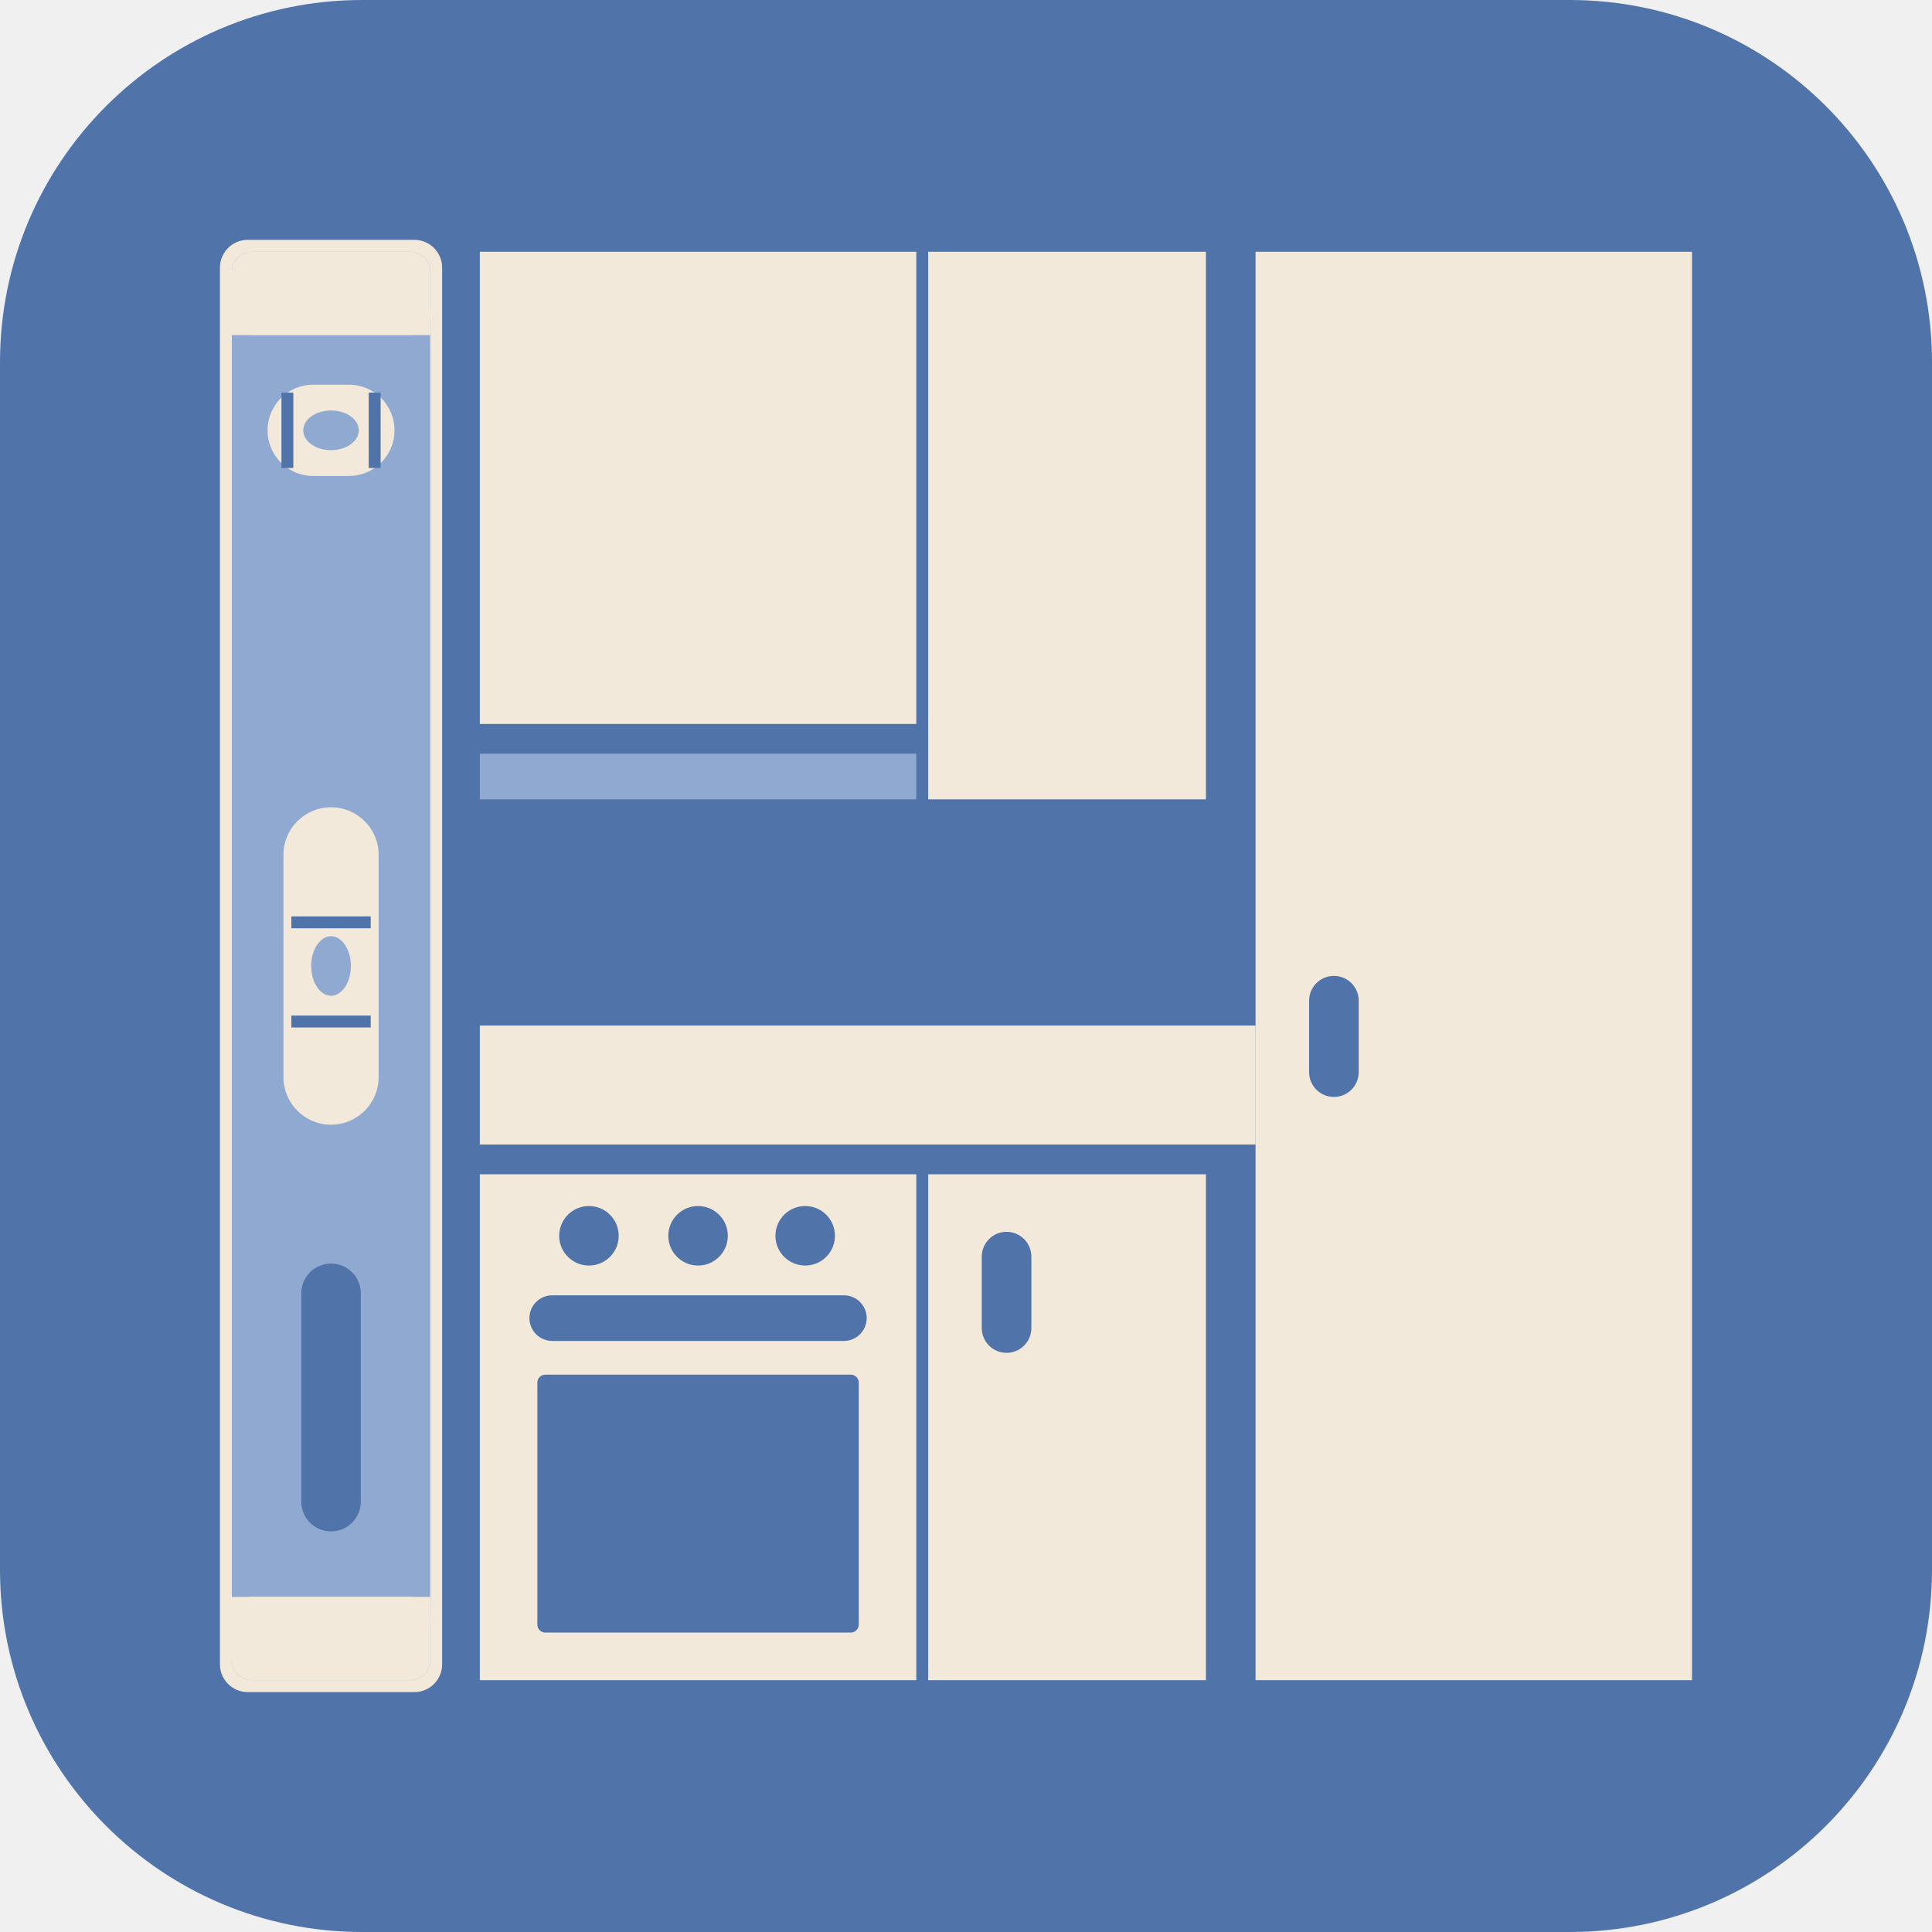
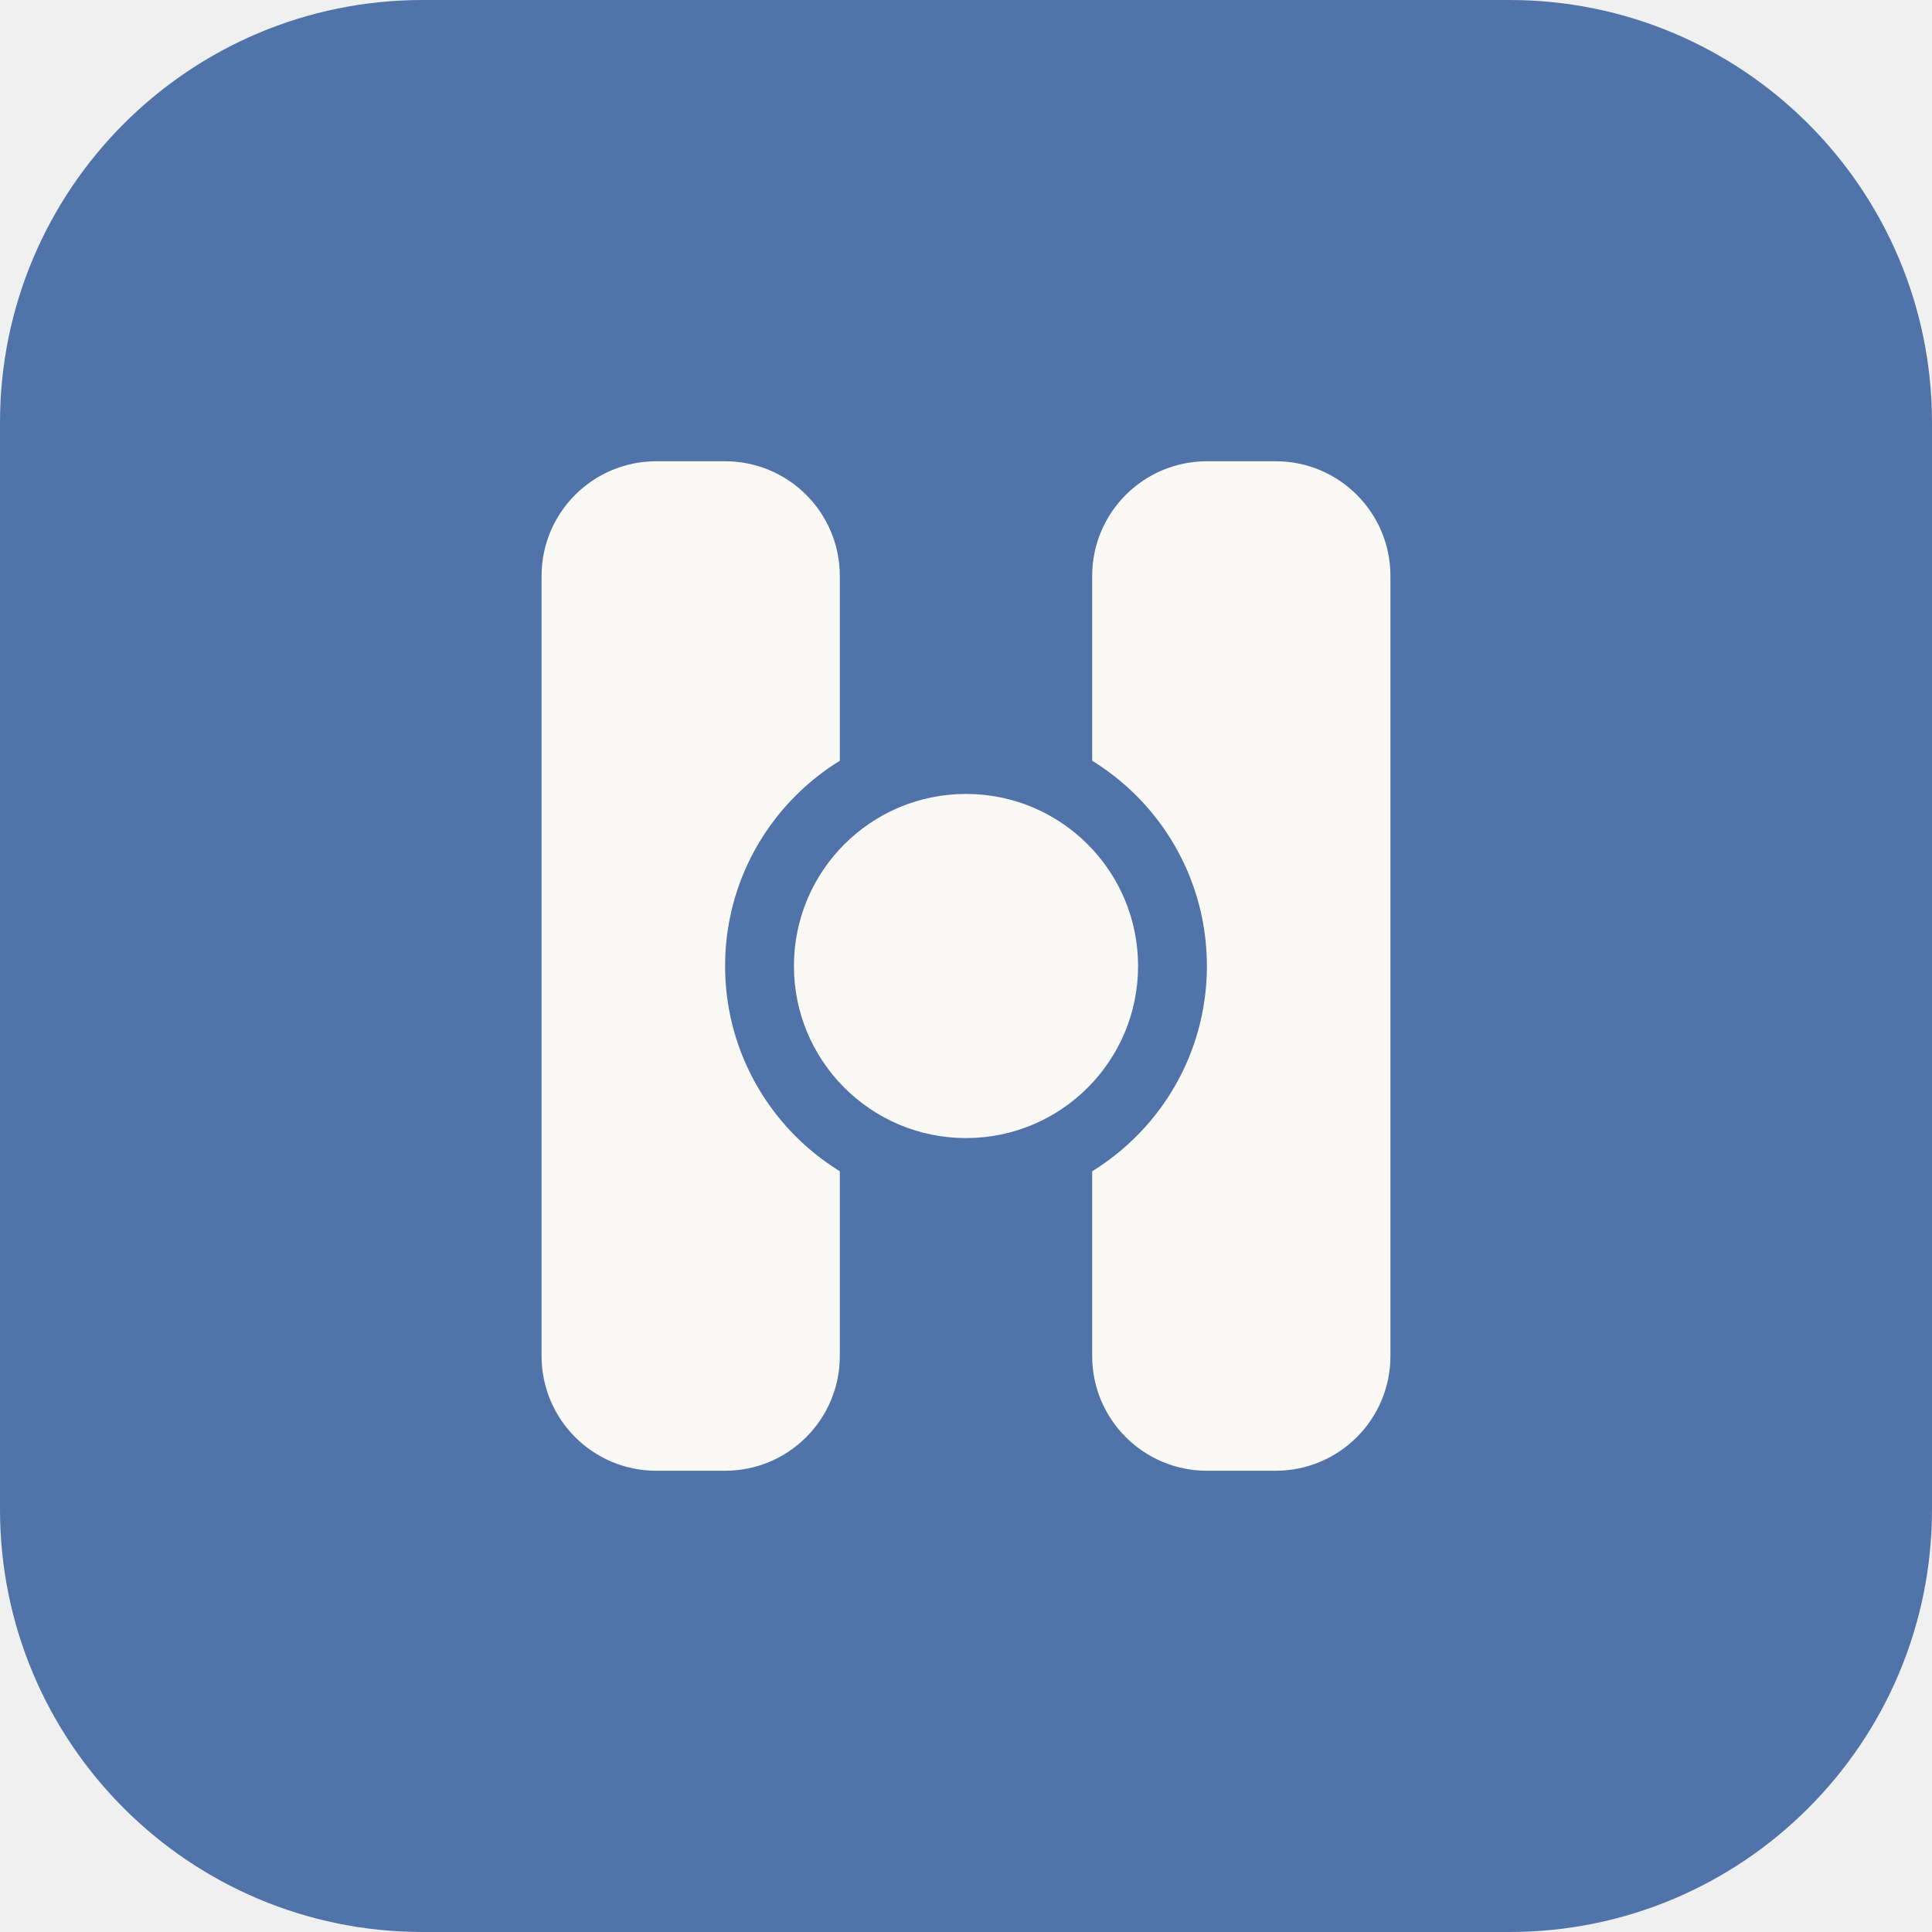
- <svg xmlns="http://www.w3.org/2000/svg" viewBox="0 0 32 32" width="32" height="32">
-   <rect width="32" height="32" rx="6" fill="#5074A9" />
-   <g transform="translate(3.84 4.17) scale(0.3286)">
-     <g>
-       <rect x="-0.6" y="-0.6" width="11.2" height="73.2" rx="1.4" fill="#F2E9DB" />
-       <rect x="0" y="0" width="10" height="72" rx="1" fill="#8FA9D1" />
-       <rect x="0" y="0" width="10" height="4.2" rx="1" fill="#F2E9DB" />
-       <rect x="0" y="2.8" width="10" height="1.4" fill="#F2E9DB" />
-       <rect x="0" y="67.8" width="10" height="4.2" rx="1" fill="#F2E9DB" />
-       <rect x="0" y="67.8" width="10" height="1.4" fill="#F2E9DB" />
-       <rect x="1.8" y="6.7" width="6.4" height="4.6" rx="2.3" fill="#F2E9DB" />
-       <rect x="2.5" y="7.1" width=".6" height="3.8" fill="#5074A9" />
-       <rect x="6.9" y="7.1" width=".6" height="3.8" fill="#5074A9" />
-       <ellipse cx="5" cy="9" rx="1.4" ry="1" fill="#8FA9D1" />
-       <rect x="2.6" y="28" width="4.8" height="16" rx="2.4" fill="#F2E9DB" />
-       <rect x="3" y="33.5" width="4" height=".6" fill="#5074A9" />
-       <rect x="3" y="38.5" width="4" height=".6" fill="#5074A9" />
-       <ellipse cx="5" cy="36" rx="1" ry="1.5" fill="#8FA9D1" />
-       <rect x="3.5" y="51" width="3" height="13.5" rx="1.5" fill="#5074A9" />
-       <rect x="35.1" y="0" width="14" height="27.6" fill="#F2E9DB" />
-       <rect x="12.5" y="0" width="22" height="23.8" fill="#F2E9DB" />
-       <rect x="12.5" y="25.3" width="22" height="2.3" fill="#8FA9D1" />
-       <rect x="12.5" y="39" width="39.1" height="6" fill="#F2E9DB" />
-       <rect x="35.1" y="46.5" width="14" height="25.5" fill="#F2E9DB" />
-       <rect x="37.8" y="49.4" width="2.5" height="6.1" rx="1.25" fill="#5074A9" />
-       <rect x="12.5" y="46.5" width="22" height="25.5" fill="#F2E9DB" />
-       <circle cx="18" cy="49.6" r="1.5" fill="#5074A9" />
-       <circle cx="23.5" cy="49.6" r="1.5" fill="#5074A9" />
-       <circle cx="28.9" cy="49.6" r="1.5" fill="#5074A9" />
-       <rect x="15" y="52.6" width="17" height="2.3" rx="1.15" fill="#5074A9" />
-       <rect x="15.4" y="56.6" width="16.2" height="13" rx=".4" fill="#5074A9" />
-       <rect x="51" y="0" width=".6" height="39" fill="#5074A9" />
-       <rect x="51" y="45" width=".6" height="27" fill="#5074A9" />
-       <rect x="51.6" y="0" width="22" height="72" fill="#F2E9DB" />
-       <rect x="54.3" y="36.5" width="2.5" height="6.1" rx="1.25" fill="#5074A9" />
+ <svg xmlns="http://www.w3.org/2000/svg" viewBox="0 0 64 64" width="64" height="64">
+   <rect width="64" height="64" rx="14" fill="#5074A9" />
+   <g transform="translate(13 13) scale(.38)">
+     <defs>
+       <mask id="a15" maskUnits="userSpaceOnUse" x="-30" y="-30" width="160" height="160">
+         <rect x="-30" y="-30" width="160" height="160" fill="#fff" />
+         <circle cx="50" cy="50" r="21" fill="#000" />
+       </mask>
+     </defs>
+     <g mask="url(#a15)">
+       <rect x="13" y="6" width="26" height="88" rx="10" fill="#FBF9F6" />
+       <rect x="61" y="6" width="26" height="88" rx="10" fill="#FBF9F6" />
    </g>
+     <circle cx="50" cy="50" r="15" fill="#FBF9F6" />
  </g>
</svg>
